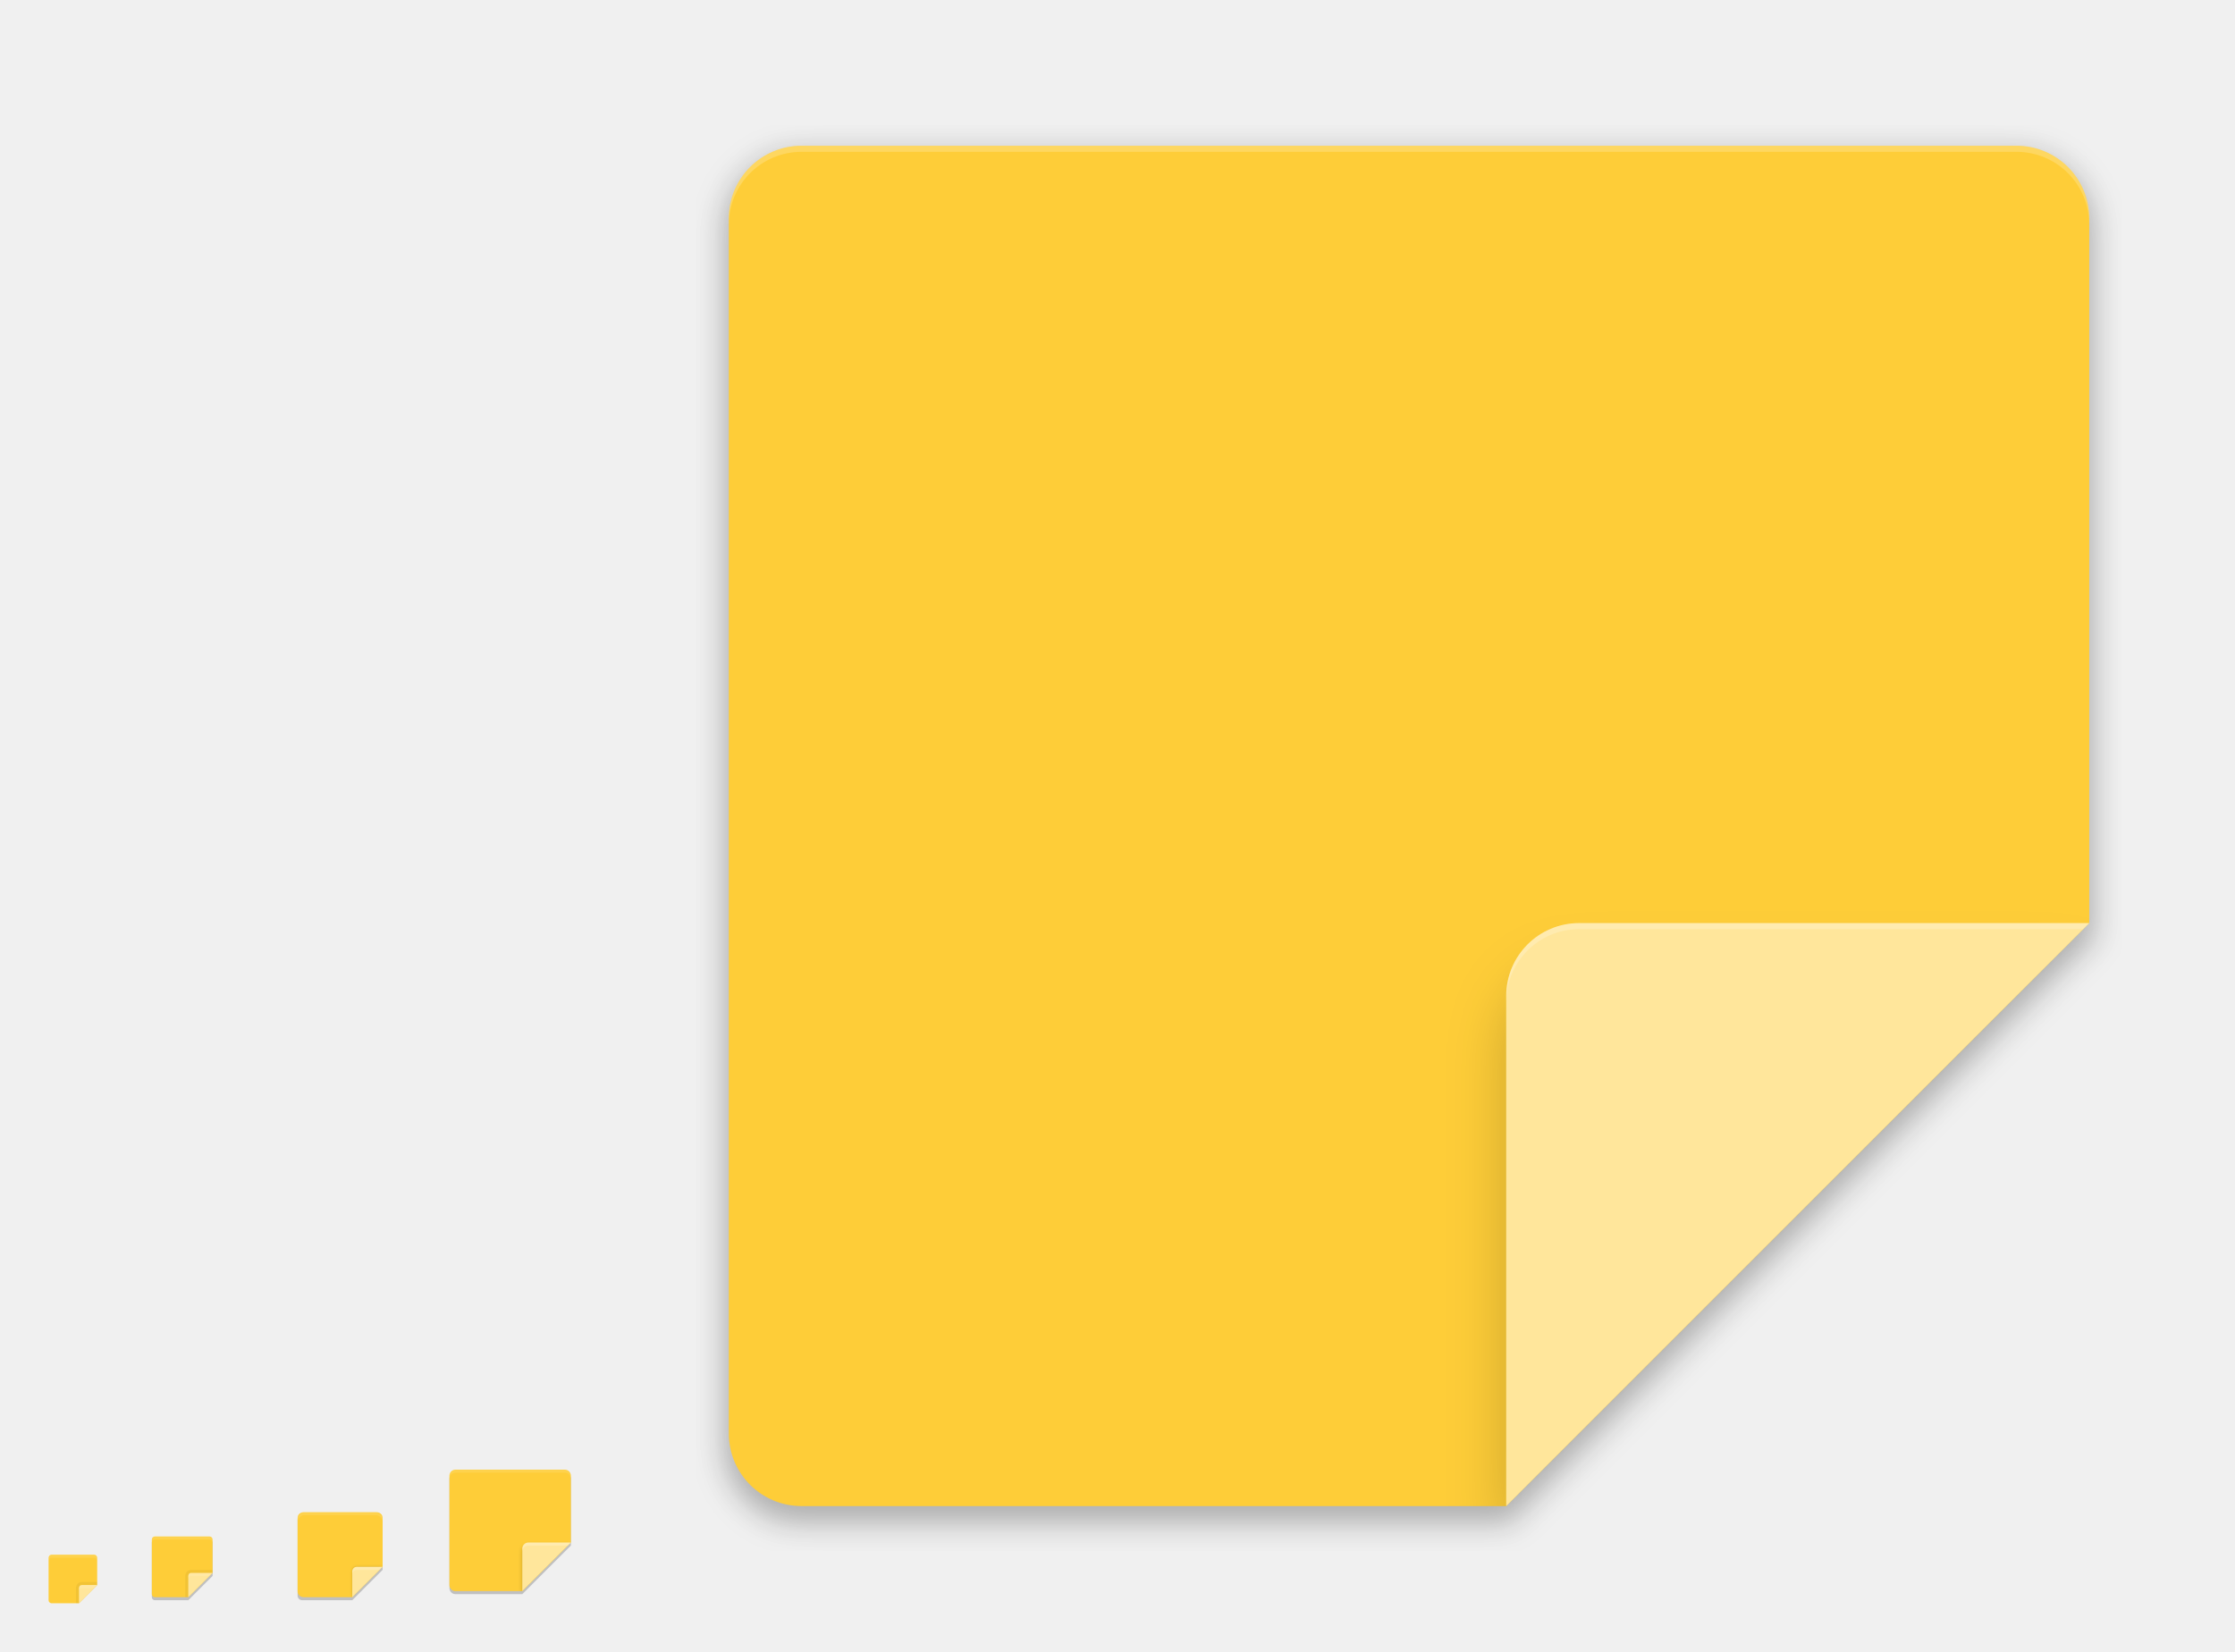
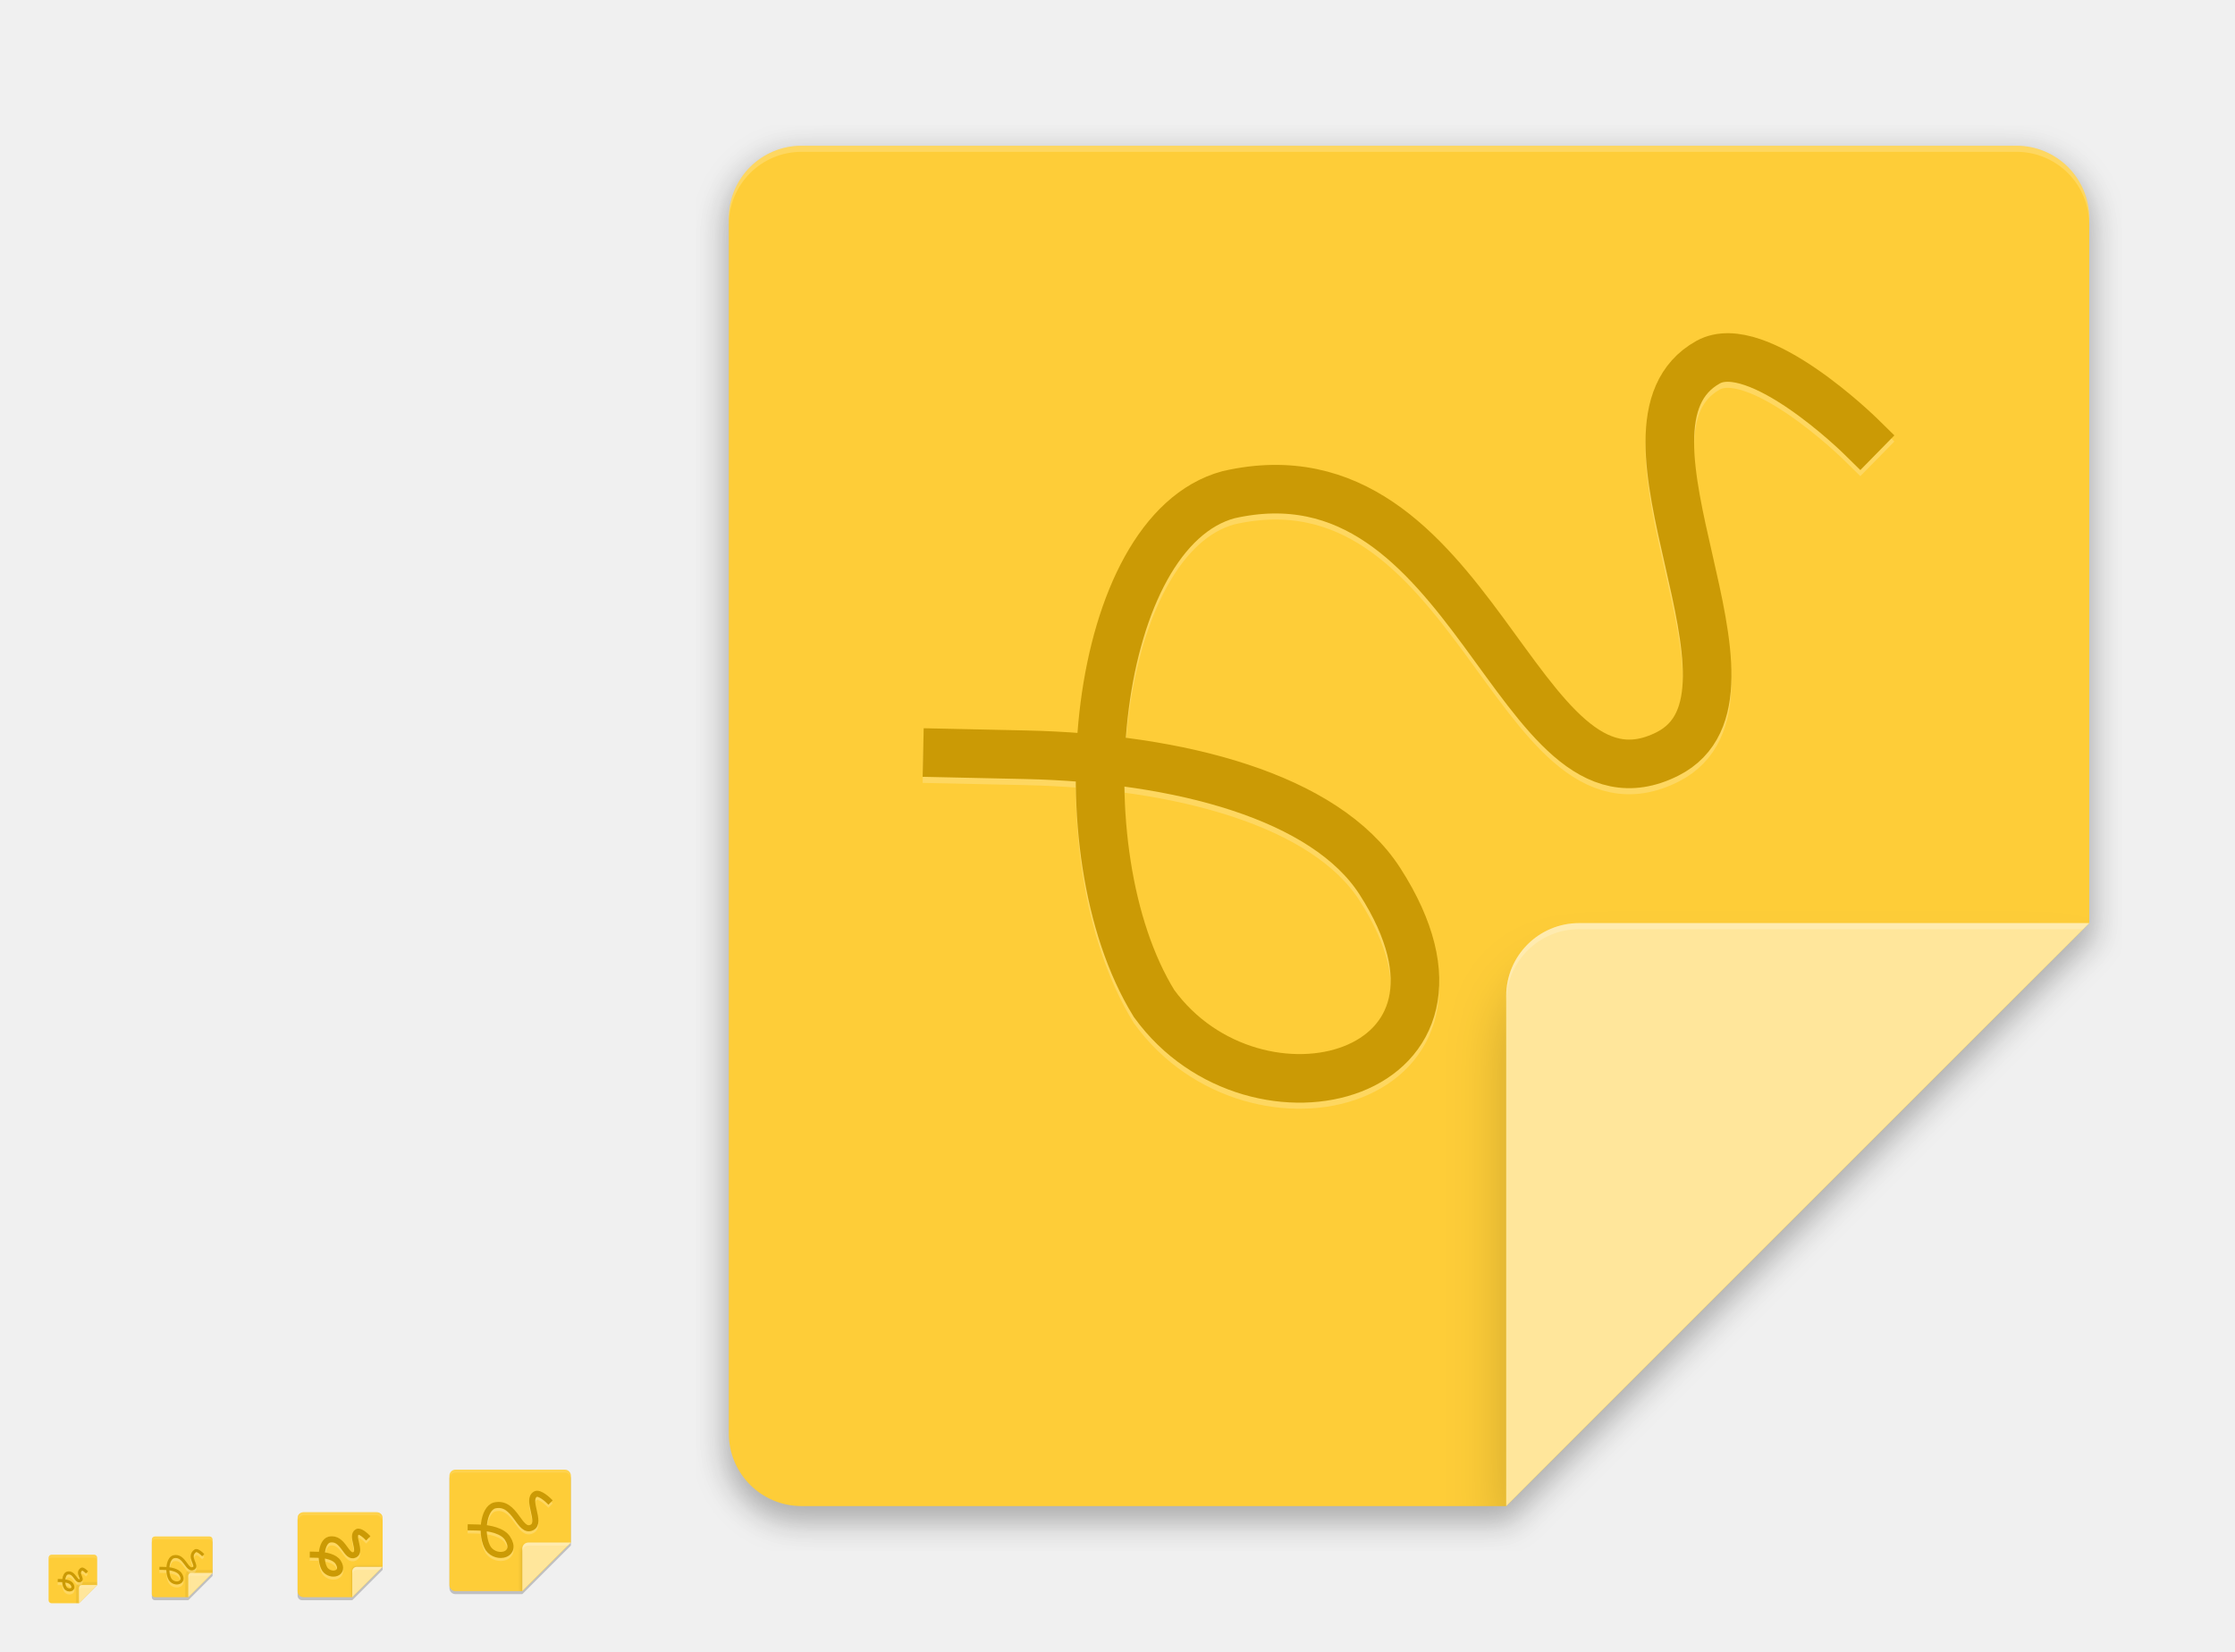
<svg xmlns="http://www.w3.org/2000/svg" xmlns:ns1="http://www.openswatchbook.org/uri/2009/osb" width="736" height="544" id="svg11300" version="1.0" style="display:inline;enable-background:new">
  <defs id="defs3">
    <clipPath clipPathUnits="userSpaceOnUse" id="clipPath4401">
      <path id="path4403" d="m 416,108 c -4.432,0 -8,3.568 -8,8 l 0,144 c 0,4.432 3.568,8 8,8 l 96,0 56,-56 0,-96 c 0,-4.432 -3.568,-8 -8,-8 z" style="fill:#fecd38;fill-opacity:1;stroke:none" />
    </clipPath>
    <clipPath clipPathUnits="userSpaceOnUse" id="clipPath4415">
      <path id="path4417" d="m 292,196 c -2.216,0 -4,1.784 -4,4 l 0,72 c 0,2.216 1.784,4 4,4 l 44,0 32,-32 0,-44 c 0,-2.216 -1.784,-4 -4,-4 z" style="fill:#fecd38;fill-opacity:1;stroke:none" />
    </clipPath>
    <clipPath clipPathUnits="userSpaceOnUse" id="clipPath4463">
      <path id="path4465" d="m 207,224 c -1.662,0 -3,1.338 -3,3 l 0,50 c 0,1.662 1.338,3 3,3 l 29,0 24,-24 0,-29 c 0,-1.662 -1.338,-3 -3,-3 z" style="fill:#fecd38;fill-opacity:1;stroke:none" />
    </clipPath>
    <filter style="color-interpolation-filters:sRGB" id="filter4467" x="-0.12" width="1.24" y="-0.12" height="1.24">
      <feGaussianBlur stdDeviation="1.2" id="feGaussianBlur4469" />
    </filter>
    <clipPath clipPathUnits="userSpaceOnUse" id="clipPath4473">
      <path id="path4475" d="m 142,240 c -1.108,0 -2,0.892 -2,2 l 0,36 c 0,1.108 0.892,2 2,2 l 22,0 16,-16 0,-22 c 0,-1.108 -0.892,-2 -2,-2 z" style="fill:#fecd38;fill-opacity:1;stroke:none" />
    </clipPath>
    <filter style="color-interpolation-filters:sRGB" id="filter4477" x="-0.12" width="1.24" y="-0.12" height="1.24">
      <feGaussianBlur stdDeviation="0.8" id="feGaussianBlur4479" />
    </filter>
    <clipPath clipPathUnits="userSpaceOnUse" id="clipPath4483">
      <path id="path4485" d="m 91.5,254 c -0.831,0 -1.5,0.669 -1.5,1.5 l 0,25 c 0,0.831 0.669,1.5 1.5,1.5 l 16.5,0 10,-10 0,-16.5 c 0,-0.831 -0.669,-1.5 -1.5,-1.5 z" style="fill:#fecd38;fill-opacity:1;stroke:none" />
    </clipPath>
    <filter style="color-interpolation-filters:sRGB" id="filter4487" x="-0.12" width="1.24" y="-0.12" height="1.24">
      <feGaussianBlur stdDeviation="0.5" id="feGaussianBlur4489" />
    </filter>
    <clipPath clipPathUnits="userSpaceOnUse" id="clipPath4493">
      <path id="path4495" d="m 51,262 c -0.554,0 -1,0.446 -1,1 l 0,18 c 0,0.554 0.446,1 1,1 l 11,0 8,-8 0,-11 c 0,-0.554 -0.446,-1 -1,-1 z" style="fill:#fecd38;fill-opacity:1;stroke:none" />
    </clipPath>
    <clipPath clipPathUnits="userSpaceOnUse" id="clipPath4499">
      <path id="path4501" d="m 17,268 c -0.554,0 -1,0.446 -1,1 l 0,14 c 0,0.554 0.446,1 1,1 l 9,0 6,-6 0,-9 c 0,-0.554 -0.446,-1 -1,-1 z" style="display:inline;fill:#fecd38;fill-opacity:1;stroke:none;enable-background:new" />
    </clipPath>
    <linearGradient ns1:paint="solid" id="linearGradient5606">
      <stop style="stop-color:#000000;stop-opacity:1;" offset="0" id="stop5608" />
    </linearGradient>
    <filter style="color-interpolation-filters:sRGB" id="filter4331" x="-0.024" width="1.048" y="-0.024" height="1.048">
      <feGaussianBlur stdDeviation="0.56" id="feGaussianBlur4333" />
    </filter>
  </defs>
  <g style="display:inline" id="layer1" transform="translate(0,244)">
    <g style="display:none" id="layer7">
      <text y="332.256" xml:space="preserve" x="15.007" style="font-style:normal;font-variant:normal;font-weight:normal;font-stretch:normal;font-size:18px;font-family:'DejaVu Sans';-inkscape-font-specification:'DejaVu Sans';display:inline;fill:#000000;fill-opacity:1;stroke:none;enable-background:new" id="context">
        <tspan style="font-style:normal;font-variant:normal;font-weight:normal;font-stretch:normal;font-family:'DejaVu Sans';-inkscape-font-specification:'DejaVu Sans'" y="332.256" x="15.007" id="tspan3933">apps</tspan>
      </text>
      <text y="332.256" xml:space="preserve" x="142.488" style="font-style:normal;font-variant:normal;font-weight:bold;font-stretch:normal;font-size:18px;line-height:125%;font-family:'DejaVu Sans';-inkscape-font-specification:'DejaVu Sans Bold';text-align:start;writing-mode:lr-tb;text-anchor:start;display:inline;fill:#000000;fill-opacity:1;stroke:none;enable-background:new" id="icon-name">
        <tspan style="font-style:normal;font-variant:normal;font-weight:bold;font-stretch:normal;font-size:18px;font-family:'DejaVu Sans';-inkscape-font-specification:'DejaVu Sans Bold'" y="332.256" x="142.488" id="tspan3937">accessories-notes</tspan>
      </text>
      <rect style="display:inline;overflow:visible;visibility:visible;fill:#e9e9e9;fill-opacity:1;fill-rule:nonzero;stroke:none;stroke-width:2;marker:none;enable-background:accumulate" id="rect16x16" width="16" height="16" x="-32" y="268" transform="scale(-1,1)" />
      <rect style="display:inline;overflow:visible;visibility:visible;fill:#e9e9e9;fill-opacity:1;fill-rule:nonzero;stroke:none;stroke-width:2;marker:none;enable-background:accumulate" id="rect24x24" width="24" height="24" x="-72" y="260" transform="scale(-1,1)" />
      <rect style="display:inline;overflow:visible;visibility:visible;fill:#e9e9e9;fill-opacity:1;fill-rule:nonzero;stroke:none;stroke-width:2;marker:none;enable-background:accumulate" id="rect32x32" width="32" height="32" x="-128" y="252" transform="scale(-1,1)" />
      <rect y="236" x="-192" height="48" width="48" id="rect48x48" style="display:inline;overflow:visible;visibility:visible;fill:#e9e9e9;fill-opacity:1;fill-rule:nonzero;stroke:none;stroke-width:2;marker:none;enable-background:accumulate" transform="scale(-1,1)" />
      <rect style="display:inline;overflow:visible;visibility:visible;fill:#e9e9e9;fill-opacity:1;fill-rule:nonzero;stroke:none;stroke-width:2;marker:none;enable-background:accumulate" id="rect3951" width="512" height="512" x="-720" y="-228" transform="scale(-1,1)" />
    </g>
    <g id="layer6" style="display:inline">
      <path transform="matrix(8,0,0,8,-1392,-1992)" style="opacity:0.1;fill:#000000;fill-opacity:1;stroke:#000000;stroke-opacity:1;filter:url(#filter4331)" d="m 207,225 c -1.662,0 -3,1.338 -3,3 l 0,50 c 0,1.662 1.338,3 3,3 l 29,0 24,-24 0,-29 c 0,-1.662 -1.338,-3 -3,-3 z" id="path4335" />
      <path id="path4231" d="m 150,241 c -1.108,0 -2,0.892 -2,2 l 0,36 c 0,1.108 0.892,2 2,2 l 22,0 16,-16 0,-22 c 0,-1.108 -0.892,-2 -2,-2 z" style="opacity:0.2;fill:#000000;fill-opacity:1;stroke:none" />
      <path id="path4235" d="m 207,225 c -1.662,0 -3,1.338 -3,3 l 0,50 c 0,1.662 1.338,3 3,3 l 29,0 24,-24 0,-29 c 0,-1.662 -1.338,-3 -3,-3 z" style="opacity:0.2;fill:#000000;fill-opacity:1;stroke:none;filter:url(#filter4331)" transform="matrix(8,0,0,8,-1392,-1992)" />
      <path id="path4237" d="m 51,263 c -0.554,0 -1,0.446 -1,1 l 0,18 c 0,0.554 0.446,1 1,1 l 11,0 8,-8 0,-11 c 0,-0.554 -0.446,-1 -1,-1 z" style="opacity:0.2;fill:#000000;fill-opacity:1;stroke:none" />
      <path id="path4239" d="m 99.5,255 c -0.831,0 -1.5,0.669 -1.5,1.5 l 0,25 c 0,0.831 0.669,1.5 1.5,1.5 l 16.5,0 10,-10 0,-16.5 c 0,-0.831 -0.669,-1.5 -1.5,-1.5 z" style="opacity:0.2;fill:#000000;fill-opacity:1;stroke:none" />
      <path style="fill:#fecd38;fill-opacity:1;stroke:none" d="m 150,240 c -1.108,0 -2,0.892 -2,2 l 0,36 c 0,1.108 0.892,2 2,2 l 22,0 16,-16 0,-22 c 0,-1.108 -0.892,-2 -2,-2 z" id="rect4203" />
      <path style="fill:#fecd38;fill-opacity:1;stroke:none" d="m 51,186 c -0.554,0 -1,0.446 -1,1 l 0,18 c 0,0.554 0.446,1 1,1 l 11,0 8,-8 0,-11 c 0,-0.554 -0.446,-1 -1,-1 z" transform="translate(0,76)" id="rect4243" />
      <path style="fill:#fecd38;fill-opacity:1;stroke:none" d="m 100,254 c 0,0 -2,0 -2,2 l 0,24 c 0,2 2,2 2,2 l 16,0 10,-10 0,-16 c 0,-2 -2,-2 -2,-2 z" id="rect4255" />
      <path style="display:inline;fill:#fecd38;fill-opacity:1;stroke:none;enable-background:new" d="m 17,192 c -0.554,0 -1,0.446 -1,1 l 0,14 c 0,0.554 0.446,1 1,1 l 9,0 6,-6 0,-9 c 0,-0.554 -0.446,-1 -1,-1 z" transform="translate(0,76)" id="rect4265" />
+       <path id="path4318" d="m 155,260 2.191,0.048 c 4.312,0.093 8.407,1.167 9.935,3.536 3.565,5.527 -3.496,7.319 -6.333,3.416 -2.651,-4.284 -1.735,-13.185 2.085,-14.219 6.911,-1.573 8.061,9.391 12.311,7.244 3.275,-1.654 -2.067,-9.16 1.137,-10.948 1.377,-0.768 4.261,2.054 4.261,2.054" style="opacity:0.2;fill:none;fill-rule:evenodd;stroke:#ffffff;stroke-width:2;stroke-linecap:square;stroke-linejoin:miter;stroke-miterlimit:4;stroke-dasharray:none;stroke-opacity:1" />
+       <path style="opacity:1;fill:none;fill-rule:evenodd;stroke:#cb9a05;stroke-width:2;stroke-linecap:square;stroke-linejoin:miter;stroke-miterlimit:4;stroke-dasharray:none;stroke-opacity:1" d="m 155,259 2.191,0.048 c 4.312,0.093 8.407,1.167 9.935,3.536 3.565,5.527 -3.496,7.319 -6.333,3.416 -2.651,-4.284 -1.735,-13.185 2.085,-14.219 6.911,-1.573 8.061,9.391 12.311,7.244 3.275,-1.654 -2.067,-9.16 1.137,-10.948 1.377,-0.768 4.261,2.054 4.261,2.054" id="path4207" />
      <path style="display:inline;opacity:0.2;fill:#000000;fill-opacity:1;stroke:none;filter:url(#filter4477);enable-background:new" d="m 180,265 -14,0 c -1.105,0 -2,0.895 -2,2 l 0,14 z" id="path4357" clip-path="url(#clipPath4473)" transform="translate(8,0)" />
      <path id="path4240" d="m 188,264 -14,0 c -1.105,0 -2,0.895 -2,2 l 0,14 z" style="display:inline;opacity:1;fill:#ffe69b;fill-opacity:1;stroke:none;enable-background:new" />
      <path id="path4359" d="m 70,274 -8,8 0,-7 c 0,0 0,-1 1,-1 z" style="display:inline;opacity:0.05;fill:#000000;fill-opacity:1;stroke:#000000;stroke-width:2;stroke-linecap:butt;stroke-linejoin:miter;stroke-miterlimit:4;stroke-dasharray:none;stroke-opacity:1;enable-background:new" clip-path="url(#clipPath4493)" />
      <path style="display:inline;opacity:1;fill:#ffe69b;fill-opacity:1;stroke:none;stroke-width:1px;stroke-linecap:butt;stroke-linejoin:miter;stroke-opacity:1;enable-background:new" d="m 70,274 -8,8 0,-7 c 0,0 0,-1 1,-1 z" id="path3315" />
      <path style="display:inline;opacity:0.05;fill:#000000;fill-opacity:1;stroke:#000000;stroke-width:2;stroke-miterlimit:4;stroke-dasharray:none;stroke-opacity:1;enable-background:new" d="m 32,278 -6,6 0,-5 c 0,0 0,-1 1,-1 z" id="path4361" clip-path="url(#clipPath4499)" />
      <path id="path4088" d="m 32,278 -6,6 0,-5 c 0,0 0,-1 1,-1 z" style="display:inline;opacity:1;fill:#ffe69b;fill-opacity:1;stroke:none;enable-background:new" />
      <path style="display:inline;opacity:0.2;fill:#000000;fill-opacity:1;stroke:none;filter:url(#filter4487);enable-background:new" d="m 118,272 -8.5,0 c -0.828,0 -1.5,0.672 -1.5,1.5 l 0,8.5 z" id="path4365" clip-path="url(#clipPath4483)" transform="translate(8,0)" />
      <path id="path4172" d="m 126,272 -8.5,0 c -0.828,0 -1.5,0.672 -1.5,1.5 l 0,8.5 z" style="display:inline;fill:#ffe69b;fill-opacity:1;stroke:none;enable-background:new" />
      <path style="opacity:0.1;fill:#ffffff;fill-opacity:1;stroke:none" d="m 150,240 c -1.108,0 -2,0.892 -2,2 l 0,1 c 0,-1.108 0.892,-2 2,-2 l 36,0 c 1.108,0 2,0.892 2,2 l 0,-1 c 0,-1.108 -0.892,-2 -2,-2 z" id="path4245" />
      <path style="opacity:0.1;fill:#ffffff;fill-opacity:1;stroke:none" d="m 51,186 c -0.554,0 -1,0.446 -1,1 l 0,1 c 0,-0.554 0.446,-1 1,-1 l 18,0 c 0.554,0 1,0.446 1,1 l 0,-1 c 0,-0.554 -0.446,-1 -1,-1 z" transform="translate(0,76)" id="path4251" />
      <path style="opacity:0.1;fill:#ffffff;fill-opacity:1;stroke:none" d="m 100,254 c -0.831,0 -2,1.169 -2,2 l 0,1 c 0,-0.831 1.169,-2 2,-2 l 24,0 c 0.831,0 2,1.169 2,2 l 0,-1 c 0,-0.831 -1.169,-2 -2,-2 z" id="path4253" />
      <path style="display:inline;opacity:0.1;fill:#ffffff;fill-opacity:1;stroke:none;enable-background:new" d="m 17,192 c -0.554,0 -1,0.446 -1,1 l 0,1 c 0,-0.554 0.446,-1 1,-1 l 14,0 c 0.554,0 1,0.446 1,1 l 0,-1 c 0,-0.554 -0.446,-1 -1,-1 z" transform="translate(0,76)" id="path4255" />
      <path style="display:inline;opacity:0.2;fill:#ffffff;fill-opacity:1;stroke:none;enable-background:new" d="m 174,264 c -1.105,0 -2,0.895 -2,2 l 0,1 c 0,-1.105 0.895,-2 2,-2 l 13,0 1,-1 -14,0 z" id="path4320" />
      <path style="display:inline;opacity:0.1;fill:#ffffff;fill-opacity:1;stroke:none;stroke-width:1px;stroke-linecap:butt;stroke-linejoin:miter;stroke-opacity:1;enable-background:new" d="m 63,198 c -1,0 -1,1 -1,1 l 0,1 c 0,0 0,-1 1,-1 l 6,0 1,-1 -7,0 z" transform="translate(0,76)" id="path4322" />
      <path style="display:inline;opacity:0.1;fill:#ffffff;fill-opacity:1;stroke:none;enable-background:new" d="m 27,202 c -1,0 -1,1 -1,1 l 0,1 c 0,0 0,-1 1,-1 l 4,0 1,-1 -5,0 z" transform="translate(0,76)" id="path4324" />
      <path style="display:inline;opacity:0.2;fill:#ffffff;fill-opacity:1;stroke:none;enable-background:new" d="m 117.5,272 c -0.828,0 -1.5,0.672 -1.5,1.5 l 0,1 c 0,-0.828 0.672,-1.5 1.5,-1.5 l 7.5,0 1,-1 -8.5,0 z" id="path4328" />
      <path style="fill:#fecd38;fill-opacity:1;stroke:none" d="m 264,-196 c -13.296,0 -24,10.704 -24,24 l 0,400 c 0,13.296 10.704,24 24,24 l 232,0 192,-192 0,-232 c 0,-13.296 -10.704,-24 -24,-24 z" id="rect4229" />
      <path id="path4363" d="m 260,258 -21,0 c -1.657,0 -3,1.343 -3,3 l 0,21 z" style="display:inline;opacity:0.2;fill:#000000;fill-opacity:1;stroke:none;filter:url(#filter4467);enable-background:new" clip-path="url(#clipPath4463)" transform="matrix(8,0,0,8,-1392,-1988)" />
      <path style="display:inline;opacity:1;fill:#ffe69b;fill-opacity:1;stroke:none;enable-background:new" d="m 688,60 -168,0 c -13.255,0 -24,10.745 -24,24 l 0,168 z" id="path4145" />
      <path style="opacity:0.2;fill:#ffffff;fill-opacity:1;stroke:none" d="M 264 48 C 250.704 48 240 58.704 240 72 L 240 74 C 240 60.704 250.704 50 264 50 L 664 50 C 677.296 50 688 60.704 688 74 L 688 72 C 688 58.704 677.296 48 664 48 L 264 48 z " transform="translate(0,-244)" id="path4249" />
-       <path style="display:inline;opacity:0.2;fill:#ffffff;fill-opacity:1;stroke:none;enable-background:new" d="M 520 304 C 506.745 304 496 314.745 496 328 L 496 330 C 496 316.745 506.745 306 520 306 L 686 306 L 688 304 L 520 304 z " transform="translate(0,-244)" id="path4326" />
+       <path style="display:inline;opacity:0.2;fill:#ffffff;fill-opacity:1;stroke:none;enable-background:new" d="M 520 304 C 506.745 304 496 314.745 496 328 L 496 330 C 496 316.745 506.745 306 520 306 L 686 306 L 688 304 L 520 304 z " id="path4326" transform="translate(0,-244)" />
+       <path style="opacity:0.2;fill:none;fill-rule:evenodd;stroke:#ffffff;stroke-width:1;stroke-linecap:square;stroke-linejoin:miter;stroke-miterlimit:4;stroke-dasharray:none;stroke-opacity:1" d="m 53,273.5 1.161,0.025 c 2.286,0.049 4.457,0.617 5.267,1.868 1.89,2.92 -1.853,3.867 -3.357,1.805 -1.405,-2.263 -0.92,-6.966 1.105,-7.512 3.664,-0.831 4.273,4.962 6.526,3.827 1.736,-0.874 -2.133,-3.732 0.603,-5.784 0.664,-0.498 2.259,1.085 2.259,1.085" id="path4321" />
+       <path id="path4213" d="m 53,272.5 1.161,0.025 c 2.286,0.049 4.457,0.617 5.267,1.868 1.89,2.92 -1.853,3.867 -3.357,1.805 -1.405,-2.263 -0.92,-6.966 1.105,-7.512 3.664,-0.831 4.273,4.962 6.526,3.827 1.736,-0.874 -2.133,-3.732 0.603,-5.784 0.664,-0.498 2.259,1.085 2.259,1.085" style="opacity:1;fill:none;fill-rule:evenodd;stroke:#cb9a05;stroke-width:1;stroke-linecap:square;stroke-linejoin:miter;stroke-miterlimit:4;stroke-dasharray:none;stroke-opacity:1" />
+       <path id="path4323" d="m 19.511,277.51 0.752,0.016 c 1.48,0.032 2.886,0.398 3.41,1.207 1.224,1.886 -1.2,2.498 -2.174,1.166 -0.91,-1.462 -0.595,-4.5 0.716,-4.853 2.372,-0.537 2.767,3.205 4.226,2.473 1.124,-0.565 -1.381,-2.411 0.39,-3.737 0.43,-0.322 1.462,0.701 1.462,0.701" style="opacity:0.2;fill:none;fill-rule:evenodd;stroke:#ffffff;stroke-width:1;stroke-linecap:square;stroke-linejoin:miter;stroke-miterlimit:4;stroke-dasharray:none;stroke-opacity:1" />
+       <path style="opacity:1;fill:none;fill-rule:evenodd;stroke:#cb9a05;stroke-width:1;stroke-linecap:square;stroke-linejoin:miter;stroke-miterlimit:4;stroke-dasharray:none;stroke-opacity:1" d="m 19.511,276.51 0.752,0.016 c 1.48,0.032 2.886,0.398 3.41,1.207 1.224,1.886 -1.2,2.498 -2.174,1.166 -0.91,-1.462 -0.595,-4.5 0.716,-4.853 2.372,-0.537 2.767,3.205 4.226,2.473 1.124,-0.565 -1.381,-2.411 0.39,-3.737 0.43,-0.322 1.462,0.701 1.462,0.701" id="path4215" />
+       <path id="path4325" d="m 103,269 1.504,0.033 c 2.96,0.064 5.771,0.8 6.82,2.423 2.447,3.787 -2.4,5.016 -4.347,2.341 -1.82,-2.936 -1.191,-9.035 1.431,-9.744 4.745,-1.078 5.534,6.435 8.451,4.964 2.248,-1.134 -1.415,-6.277 0.781,-7.503 0.945,-0.528 2.925,1.408 2.925,1.408" style="opacity:0.2;fill:none;fill-rule:evenodd;stroke:#ffffff;stroke-width:2;stroke-linecap:square;stroke-linejoin:miter;stroke-miterlimit:4;stroke-dasharray:none;stroke-opacity:1" />
+       <path style="opacity:1;fill:none;fill-rule:evenodd;stroke:#cb9a05;stroke-width:2;stroke-linecap:square;stroke-linejoin:miter;stroke-miterlimit:4;stroke-dasharray:none;stroke-opacity:1" d="m 103,268 1.504,0.033 c 2.96,0.064 5.771,0.8 6.82,2.423 2.447,3.787 -2.4,5.016 -4.347,2.341 -1.82,-2.936 -1.191,-9.035 1.431,-9.744 4.745,-1.078 5.534,6.435 8.451,4.964 2.248,-1.134 -1.415,-6.277 0.781,-7.503 0.945,-0.528 2.925,1.408 2.925,1.408" id="path4217" />
+       <path style="opacity:0.2;fill:none;fill-rule:evenodd;stroke:#ffffff;stroke-width:16;stroke-linecap:square;stroke-linejoin:miter;stroke-miterlimit:4;stroke-dasharray:none;stroke-opacity:1" d="m 312,6 25.729,0.56 c 50.64,1.102 98.739,13.755 116.685,41.668 41.869,65.126 -41.059,86.244 -74.378,40.251 -31.136,-50.484 -20.377,-155.369 24.485,-167.549 81.175,-18.539 94.618,110.573 144.592,85.367 38.602,-19.47 -24.404,-107.961 13.358,-129.011 16.186,-9.022 50.044,24.208 50.044,24.208" id="path4329" />
+       <path id="path4219" d="m 312,4 25.729,0.56 c 50.64,1.102 98.739,13.755 116.685,41.668 41.869,65.126 -41.059,86.244 -74.378,40.251 -31.136,-50.484 -20.377,-155.369 24.485,-167.549 81.175,-18.539 94.618,110.573 144.592,85.367 38.602,-19.47 -24.404,-107.961 13.358,-129.011 16.186,-9.022 50.044,24.208 50.044,24.208" style="opacity:1;fill:none;fill-rule:evenodd;stroke:#cb9a05;stroke-width:16;stroke-linecap:square;stroke-linejoin:miter;stroke-miterlimit:4;stroke-dasharray:none;stroke-opacity:1" />
    </g>
  </g>
</svg>
